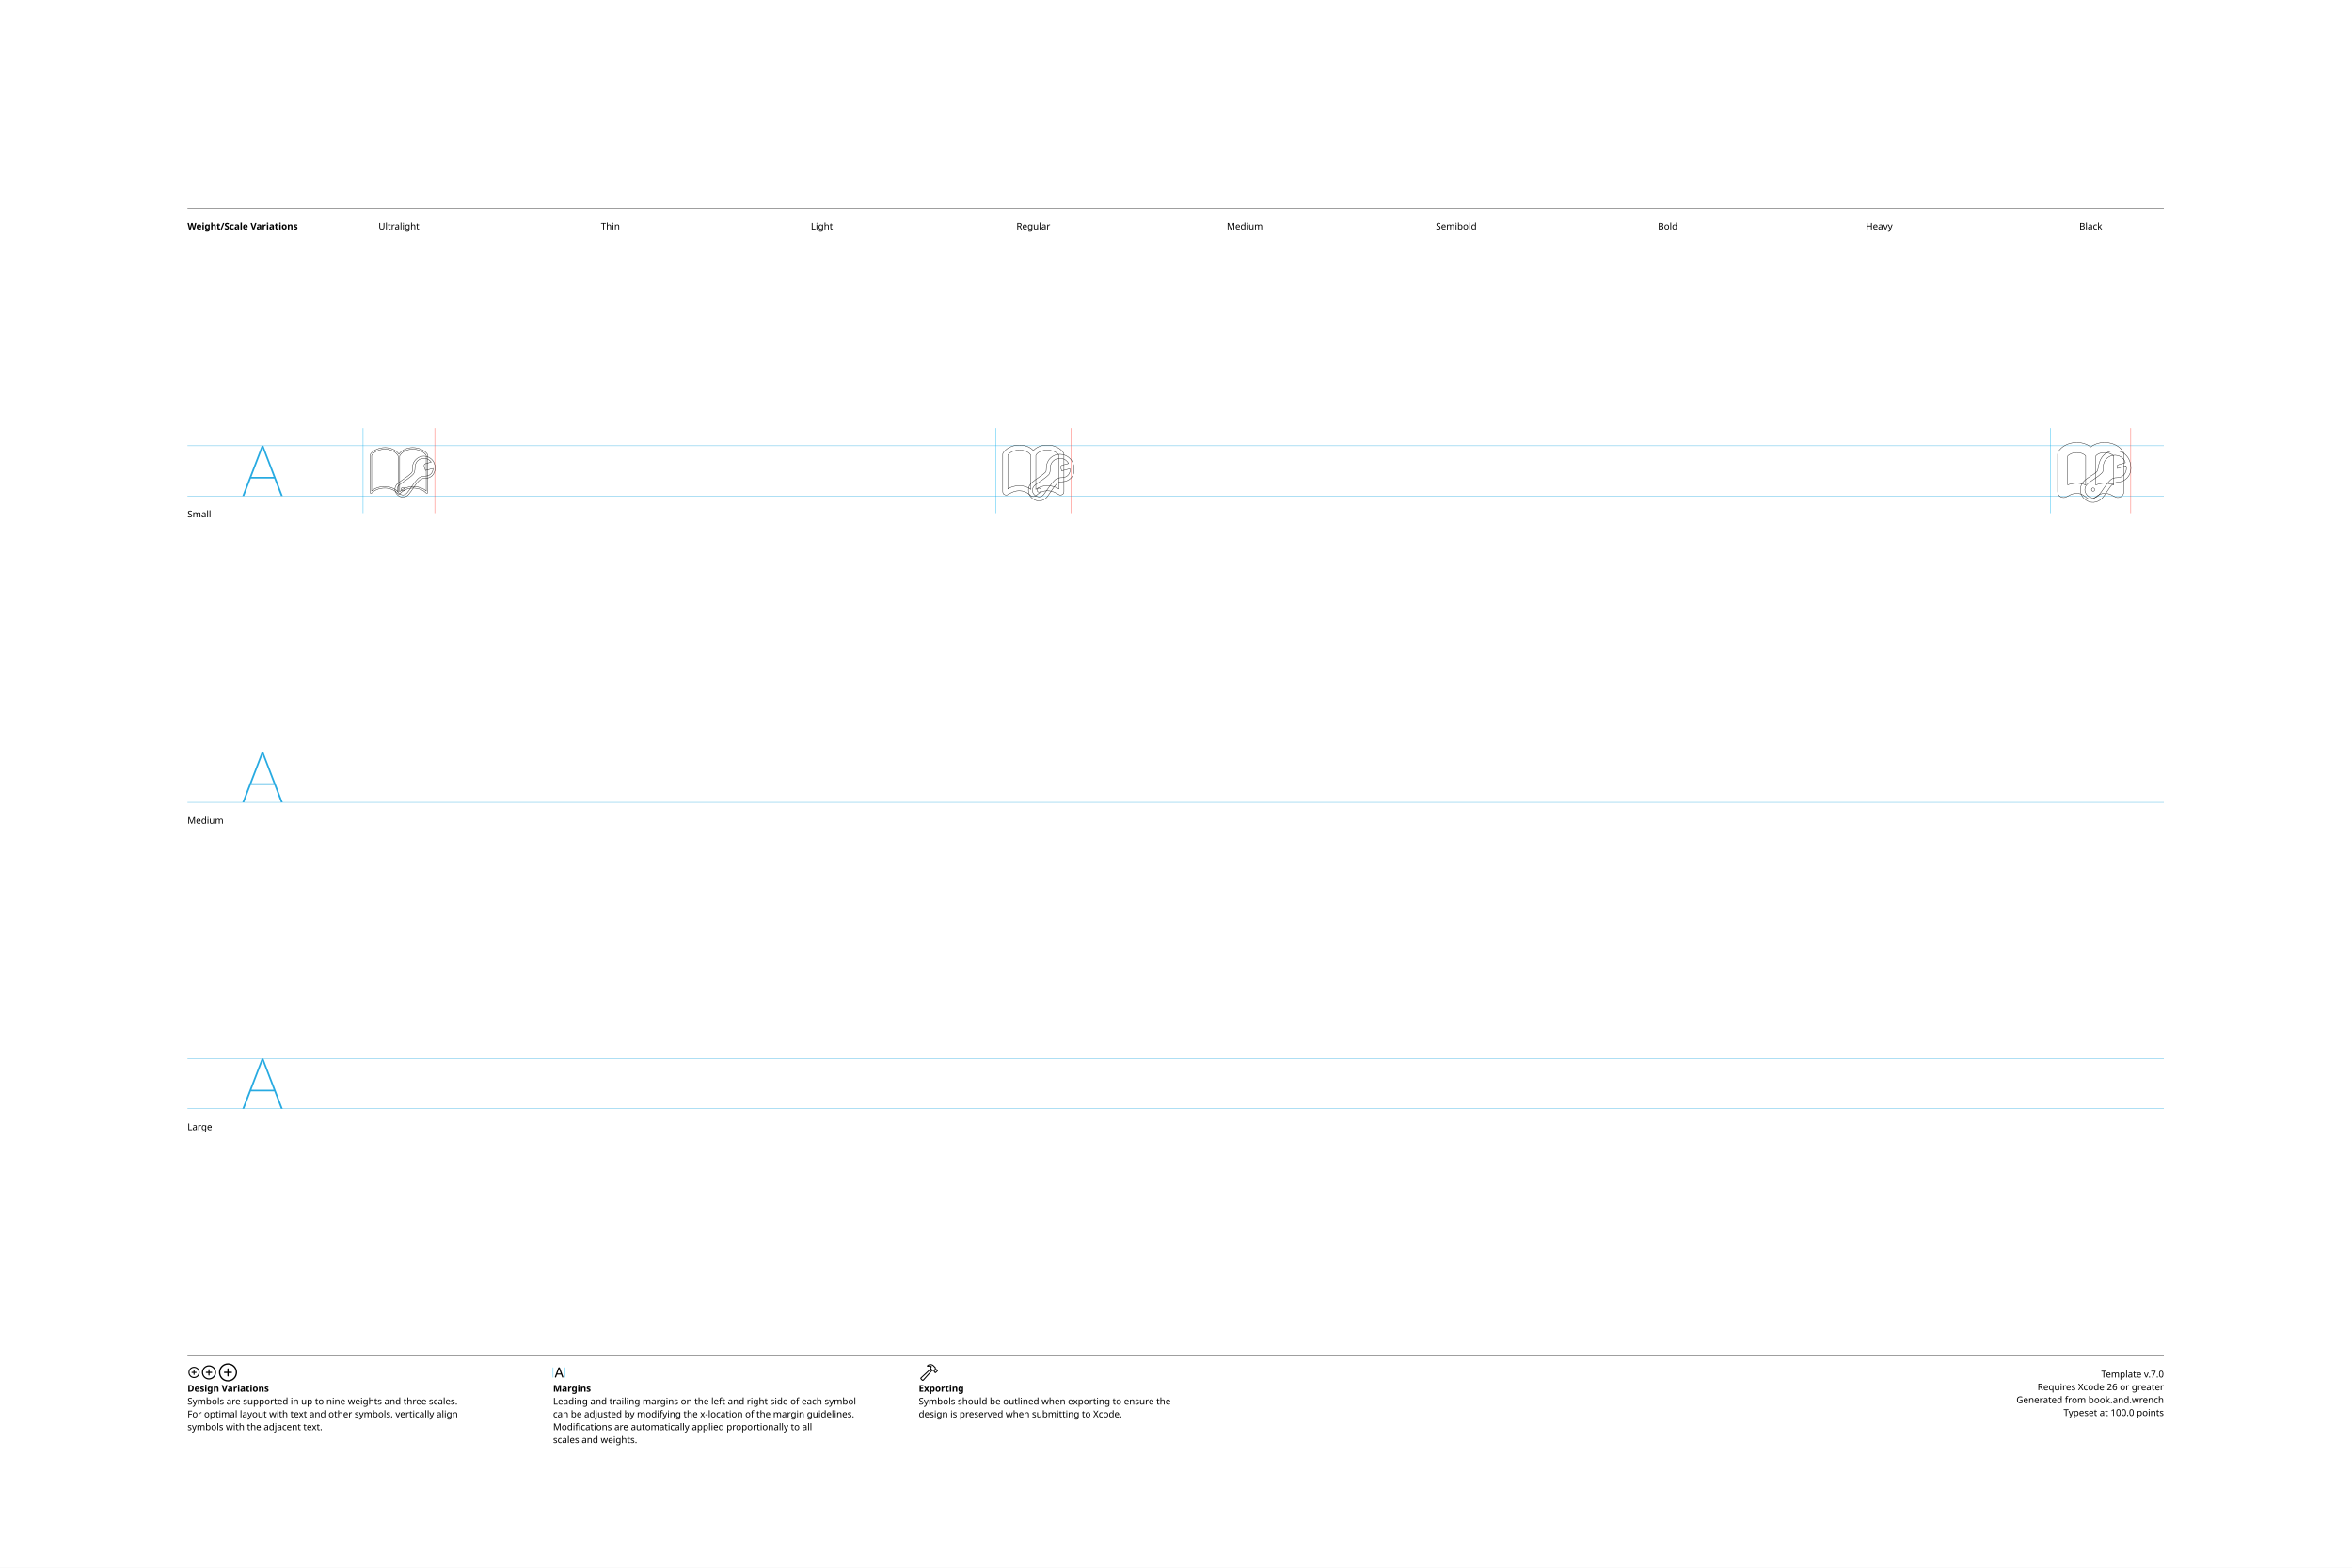
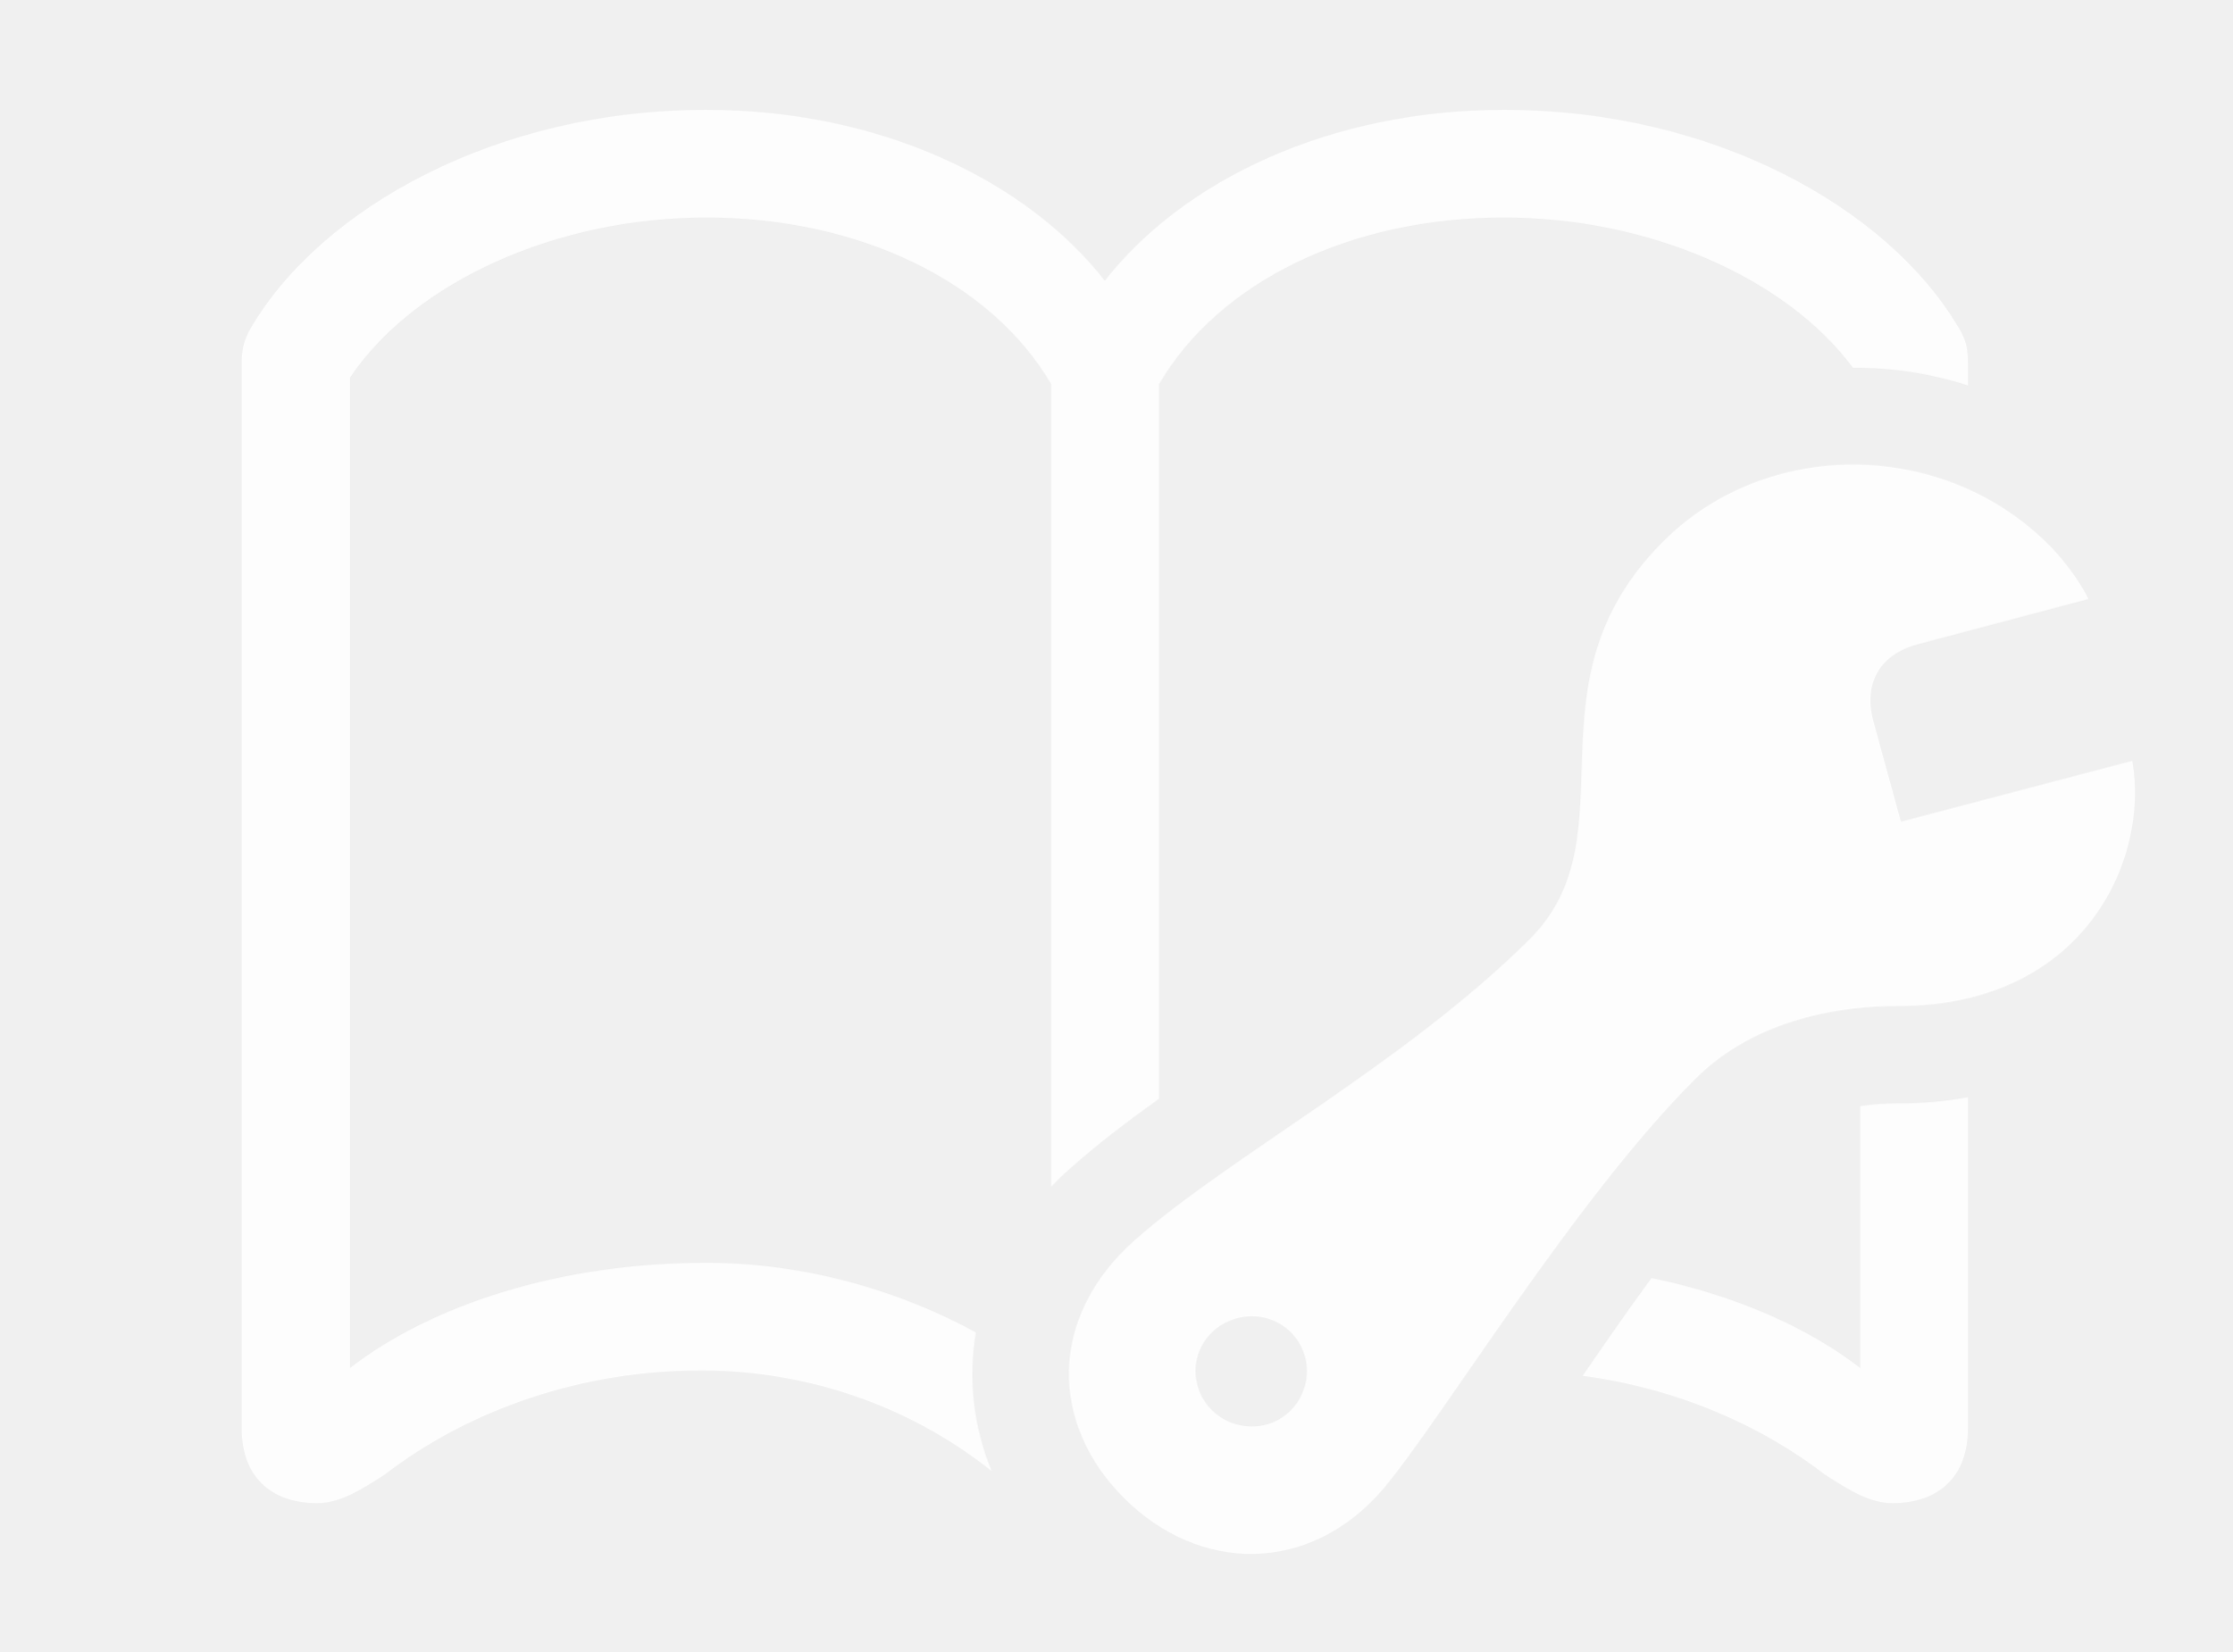
- <svg xmlns="http://www.w3.org/2000/svg" version="1.1" viewBox="0 0 3300 2200">
-   <style>.defaults {-sfsymbols-draw-reverses-motion-groups:true}
- 
- .monochrome-0 {-sfsymbols-motion-group:1;-sfsymbols-layer-tags:book.and.wrench}
- .monochrome-1 {opacity:0.0;-sfsymbols-clear-behind:true;-sfsymbols-motion-group:0;-sfsymbols-layer-tags:book.and.wrench}
- .monochrome-2 {-sfsymbols-motion-group:0;-sfsymbols-layer-tags:book.and.wrench}
- 
- .multicolor-0:tintColor {-sfsymbols-motion-group:1;-sfsymbols-layer-tags:book.and.wrench}
- .multicolor-1:tintColor {opacity:0.0;-sfsymbols-clear-behind:true;-sfsymbols-motion-group:0;-sfsymbols-layer-tags:book.and.wrench}
- .multicolor-2:tintColor {-sfsymbols-motion-group:0;-sfsymbols-layer-tags:book.and.wrench}
- 
- .hierarchical-0:secondary {-sfsymbols-motion-group:1;-sfsymbols-layer-tags:book.and.wrench}
- .hierarchical-1:primary {opacity:0.0;-sfsymbols-clear-behind:true;-sfsymbols-motion-group:0;-sfsymbols-layer-tags:book.and.wrench}
- .hierarchical-2:primary {-sfsymbols-motion-group:0;-sfsymbols-layer-tags:book.and.wrench}
- 
- .SFSymbolsPreviewWireframe {fill:none;opacity:1.0;stroke:black;stroke-width:0.5}
- </style>
-   <g id="Notes">
-     <rect height="2200" id="artboard" style="fill:white;opacity:1" width="3300" x="0" y="0" />
-     <line style="fill:none;stroke:black;opacity:1;stroke-width:0.5;" x1="263" x2="3036" y1="292" y2="292" />
-     <text style="stroke:none;fill:black;font-family:sans-serif;font-size:13;font-weight:bold;" transform="matrix(1 0 0 1 263 322)">Weight/Scale Variations</text>
-     <text style="stroke:none;fill:black;font-family:sans-serif;font-size:13;text-anchor:middle;" transform="matrix(1 0 0 1 559.711 322)">Ultralight</text>
-     <text style="stroke:none;fill:black;font-family:sans-serif;font-size:13;text-anchor:middle;" transform="matrix(1 0 0 1 856.422 322)">Thin</text>
-     <text style="stroke:none;fill:black;font-family:sans-serif;font-size:13;text-anchor:middle;" transform="matrix(1 0 0 1 1153.13 322)">Light</text>
-     <text style="stroke:none;fill:black;font-family:sans-serif;font-size:13;text-anchor:middle;" transform="matrix(1 0 0 1 1449.84 322)">Regular</text>
-     <text style="stroke:none;fill:black;font-family:sans-serif;font-size:13;text-anchor:middle;" transform="matrix(1 0 0 1 1746.56 322)">Medium</text>
-     <text style="stroke:none;fill:black;font-family:sans-serif;font-size:13;text-anchor:middle;" transform="matrix(1 0 0 1 2043.27 322)">Semibold</text>
-     <text style="stroke:none;fill:black;font-family:sans-serif;font-size:13;text-anchor:middle;" transform="matrix(1 0 0 1 2339.98 322)">Bold</text>
-     <text style="stroke:none;fill:black;font-family:sans-serif;font-size:13;text-anchor:middle;" transform="matrix(1 0 0 1 2636.69 322)">Heavy</text>
-     <text style="stroke:none;fill:black;font-family:sans-serif;font-size:13;text-anchor:middle;" transform="matrix(1 0 0 1 2933.4 322)">Black</text>
-     <line style="fill:none;stroke:black;opacity:1;stroke-width:0.5;" x1="263" x2="3036" y1="1903" y2="1903" />
-     <g transform="matrix(0.2 0 0 0.2 263 1933)">
-       <path d="m46.24 4.15c21.777 0 39.453-17.627 39.453-39.404s-17.676-39.404-39.453-39.404c-21.729 0-39.404 17.627-39.404 39.404s17.676 39.404 39.404 39.404Zm0-7.422c-17.676 0-31.934-14.307-31.934-31.982s14.258-31.982 31.934-31.982 31.982 14.307 31.982 31.982-14.307 31.982-31.982 31.982Zm3.613-17.773v-28.467c0-2.246-1.465-3.76-3.711-3.76-2.148 0-3.613 1.514-3.613 3.76v28.467c0 2.197 1.465 3.711 3.613 3.711 2.246 0 3.711-1.514 3.711-3.711Zm-17.822-10.596h28.418c2.197 0 3.711-1.465 3.711-3.613 0-2.197-1.514-3.711-3.711-3.711h-28.418c-2.246 0-3.76 1.514-3.76 3.711 0 2.148 1.514 3.613 3.76 3.613Z" />
-     </g>
-     <g transform="matrix(0.2 0 0 0.2 281.506 1933)">
-       <path d="m58.545 14.551c27.49 0 49.805-22.314 49.805-49.805s-22.314-49.805-49.805-49.805-49.805 22.314-49.805 49.805 22.314 49.805 49.805 49.805Zm0-8.301c-22.949 0-41.504-18.555-41.504-41.504s18.555-41.504 41.504-41.504 41.504 18.555 41.504 41.504-18.555 41.504-41.504 41.504Zm4.053-23.096v-36.914c0-2.49-1.709-4.199-4.15-4.199-2.393 0-4.053 1.709-4.053 4.199v36.914c0 2.441 1.66 4.15 4.053 4.15 2.441 0 4.15-1.66 4.15-4.15Zm-22.559-14.404h36.963c2.441 0 4.15-1.611 4.15-4.004 0-2.441-1.709-4.15-4.15-4.15h-36.963c-2.49 0-4.15 1.709-4.15 4.15 0 2.393 1.66 4.004 4.15 4.004Z" />
-     </g>
-     <g transform="matrix(0.2 0 0 0.2 304.924 1933)">
-       <path d="m74.853 28.32c35.107 0 63.623-28.467 63.623-63.574s-28.516-63.623-63.623-63.623-63.574 28.516-63.574 63.623 28.467 63.574 63.574 63.574Zm0-9.082c-30.127 0-54.492-24.365-54.492-54.492s24.365-54.492 54.492-54.492 54.492 24.365 54.492 54.492-24.365 54.492-54.492 54.492Zm4.443-30.322v-48.486c0-2.734-1.855-4.639-4.541-4.639-2.588 0-4.443 1.904-4.443 4.639v48.486c0 2.686 1.855 4.59 4.443 4.59 2.686 0 4.541-1.855 4.541-4.59Zm-28.711-19.775h48.486c2.686 0 4.59-1.807 4.59-4.395 0-2.734-1.855-4.59-4.59-4.59h-48.486c-2.734 0-4.59 1.855-4.59 4.59 0 2.588 1.855 4.395 4.59 4.395Z" />
-     </g>
-     <text style="stroke:none;fill:black;font-family:sans-serif;font-size:13;font-weight:bold;" transform="matrix(1 0 0 1 263 1953)">Design Variations</text>
-     <text style="stroke:none;fill:black;font-family:sans-serif;font-size:13;" transform="matrix(1 0 0 1 263 1971)">Symbols are supported in up to nine weights and three scales.</text>
-     <text style="stroke:none;fill:black;font-family:sans-serif;font-size:13;" transform="matrix(1 0 0 1 263 1989)">For optimal layout with text and other symbols, vertically align</text>
-     <text style="stroke:none;fill:black;font-family:sans-serif;font-size:13;" transform="matrix(1 0 0 1 263 2007)">symbols with the adjacent text.</text>
-     <line style="fill:none;stroke:#00AEEF;stroke-width:0.5;opacity:1.0;" x1="776" x2="776" y1="1919" y2="1933" />
-     <g transform="matrix(0.2 0 0 0.2 776 1933)">
-       <path d="m16.553 0.781c2.588 0 3.857-0.977 4.785-3.711l20.557-57.52h0.244l20.605 57.52c0.928 2.734 2.197 3.711 4.736 3.711 2.588 0 4.248-1.562 4.248-4.004 0-0.83-0.146-1.611-0.537-2.637l-22.9-60.986c-1.123-2.979-3.125-4.492-6.25-4.492-3.027 0-5.078 1.465-6.152 4.443l-22.9 61.084c-0.391 1.025-0.537 1.807-0.537 2.637 0 2.441 1.562 3.955 4.102 3.955Zm10.205-20.947h30.664c2.002 0 3.662-1.66 3.662-3.662 0-2.051-1.66-3.662-3.662-3.662h-30.664c-2.002 0-3.662 1.611-3.662 3.662 0 2.002 1.66 3.662 3.662 3.662Z" />
-     </g>
-     <line style="fill:none;stroke:#00AEEF;stroke-width:0.5;opacity:1.0;" x1="792.836" x2="792.836" y1="1919" y2="1933" />
-     <text style="stroke:none;fill:black;font-family:sans-serif;font-size:13;font-weight:bold;" transform="matrix(1 0 0 1 776 1953)">Margins</text>
-     <text style="stroke:none;fill:black;font-family:sans-serif;font-size:13;" transform="matrix(1 0 0 1 776 1971)">Leading and trailing margins on the left and right side of each symbol</text>
-     <text style="stroke:none;fill:black;font-family:sans-serif;font-size:13;" transform="matrix(1 0 0 1 776 1989)">can be adjusted by modifying the x-location of the margin guidelines.</text>
-     <text style="stroke:none;fill:black;font-family:sans-serif;font-size:13;" transform="matrix(1 0 0 1 776 2007)">Modifications are automatically applied proportionally to all</text>
-     <text style="stroke:none;fill:black;font-family:sans-serif;font-size:13;" transform="matrix(1 0 0 1 776 2025)">scales and weights.</text>
-     <g transform="matrix(0.2 0 0 0.2 1289 1933)">
-       <path d="m14.209 13.135 7.861 7.861c4.297 4.395 9.326 4.102 13.867-1.025l60.693-68.213-4.883-4.883-60.254 67.676c-1.807 1.953-3.467 2.441-5.811 0.098l-5.176-5.127c-2.295-2.295-1.807-3.955 0.195-5.811l67.481-62.158-4.883-4.834-68.066 62.598c-4.98 4.59-5.322 9.473-1.025 13.818Zm44.873-97.461c-2.051 2.002-2.246 4.883-1.074 6.787 1.123 1.807 3.467 3.027 6.592 2.246 5.859-1.66 12.598-2.393 18.896 0.928l-2.686 7.129c-1.611 4.004-0.732 6.885 1.709 9.424l10.254 10.303c2.344 2.393 4.541 2.441 7.08 1.953l4.443-0.732 2.588 2.539-0.195 2.246c-0.098 2.295 0.537 4.297 2.783 6.494l3.369 3.32c2.295 2.295 5.518 2.49 7.812 0.195l12.988-13.037c2.295-2.344 2.148-5.371-0.195-7.666l-3.418-3.418c-2.197-2.197-4.053-3.027-6.348-2.881l-2.344 0.244-2.441-2.441 1.025-4.688c0.635-2.734-0.244-4.98-2.881-7.617l-11.279-11.182c-12.94-12.842-35.596-11.035-46.68-0.146Zm7.08 2.051c8.789-6.396 25.977-5.664 33.691 1.953l12.305 12.207c1.025 1.025 1.221 1.807 0.928 3.32l-1.465 6.641 6.738 6.689 4.395-0.244c1.123-0.049 1.514 0.049 2.344 0.879l2.539 2.49-10.84 10.84-2.49-2.49c-0.83-0.879-0.977-1.221-0.928-2.393l0.293-4.346-6.689-6.738-6.836 1.172c-1.416 0.293-2.051 0.195-3.174-0.879l-8.936-8.887c-1.074-1.025-1.172-1.709-0.488-3.369l4.59-11.475c-6.104-6.348-17.041-7.52-25.586-4.59-0.684 0.244-0.928-0.391-0.391-0.781Z" />
-     </g>
-     <text style="stroke:none;fill:black;font-family:sans-serif;font-size:13;font-weight:bold;" transform="matrix(1 0 0 1 1289 1953)">Exporting</text>
-     <text style="stroke:none;fill:black;font-family:sans-serif;font-size:13;" transform="matrix(1 0 0 1 1289 1971)">Symbols should be outlined when exporting to ensure the</text>
-     <text style="stroke:none;fill:black;font-family:sans-serif;font-size:13;" transform="matrix(1 0 0 1 1289 1989)">design is preserved when submitting to Xcode.</text>
-     <text id="template-version" style="stroke:none;fill:black;font-family:sans-serif;font-size:13;text-anchor:end;" transform="matrix(1 0 0 1 3036 1933)">Template v.7.0</text>
-     <text style="stroke:none;fill:black;font-family:sans-serif;font-size:13;text-anchor:end;" transform="matrix(1 0 0 1 3036 1951)">Requires Xcode 26 or greater</text>
-     <text id="descriptive-name" style="stroke:none;fill:black;font-family:sans-serif;font-size:13;text-anchor:end;" transform="matrix(1 0 0 1 3036 1969)">Generated from book.and.wrench</text>
-     <text style="stroke:none;fill:black;font-family:sans-serif;font-size:13;text-anchor:end;" transform="matrix(1 0 0 1 3036 1987)">Typeset at 100.0 points</text>
-     <text style="stroke:none;fill:black;font-family:sans-serif;font-size:13;" transform="matrix(1 0 0 1 263 726)">Small</text>
-     <text style="stroke:none;fill:black;font-family:sans-serif;font-size:13;" transform="matrix(1 0 0 1 263 1156)">Medium</text>
-     <text style="stroke:none;fill:black;font-family:sans-serif;font-size:13;" transform="matrix(1 0 0 1 263 1586)">Large</text>
-   </g>
-   <g id="Guides">
-     <g id="H-reference" style="fill:#27AAE1;stroke:none;" transform="matrix(1 0 0 1 339 696)">
-       <path d="M0.994 0L3.638 0L29.328-67.132L30.03-67.132L30.03-70.459L28.123-70.459ZM11.688-24.48L46.981-24.48L46.231-26.729L12.438-26.729ZM55.12 0L57.764 0L30.638-70.459L29.433-70.459L29.433-67.132Z" />
-     </g>
-     <line id="Baseline-S" style="fill:none;stroke:#27AAE1;opacity:1;stroke-width:0.5;" x1="263" x2="3036" y1="696" y2="696" />
-     <line id="Capline-S" style="fill:none;stroke:#27AAE1;opacity:1;stroke-width:0.5;" x1="263" x2="3036" y1="625.541" y2="625.541" />
-     <g id="H-reference" style="fill:#27AAE1;stroke:none;" transform="matrix(1 0 0 1 339 1126)">
-       <path d="M0.994 0L3.638 0L29.328-67.132L30.03-67.132L30.03-70.459L28.123-70.459ZM11.688-24.48L46.981-24.48L46.231-26.729L12.438-26.729ZM55.12 0L57.764 0L30.638-70.459L29.433-70.459L29.433-67.132Z" />
-     </g>
-     <line id="Baseline-M" style="fill:none;stroke:#27AAE1;opacity:1;stroke-width:0.5;" x1="263" x2="3036" y1="1126" y2="1126" />
-     <line id="Capline-M" style="fill:none;stroke:#27AAE1;opacity:1;stroke-width:0.5;" x1="263" x2="3036" y1="1055.54" y2="1055.54" />
-     <g id="H-reference" style="fill:#27AAE1;stroke:none;" transform="matrix(1 0 0 1 339 1556)">
-       <path d="M0.994 0L3.638 0L29.328-67.132L30.03-67.132L30.03-70.459L28.123-70.459ZM11.688-24.48L46.981-24.48L46.231-26.729L12.438-26.729ZM55.12 0L57.764 0L30.638-70.459L29.433-70.459L29.433-67.132Z" />
-     </g>
-     <line id="Baseline-L" style="fill:none;stroke:#27AAE1;opacity:1;stroke-width:0.5;" x1="263" x2="3036" y1="1556" y2="1556" />
-     <line id="Capline-L" style="fill:none;stroke:#27AAE1;opacity:1;stroke-width:0.5;" x1="263" x2="3036" y1="1485.54" y2="1485.54" />
-     <line id="right-margin-Black-S" style="fill:none;stroke:#FF3B30;stroke-width:0.5;opacity:1.0;" x1="2989.65" x2="2989.65" y1="600.785" y2="720.121" />
-     <line id="left-margin-Black-S" style="fill:none;stroke:#00AEEF;stroke-width:0.5;opacity:1.0;" x1="2877.15" x2="2877.15" y1="600.785" y2="720.121" />
-     <line id="right-margin-Regular-S" style="fill:none;stroke:#FF3B30;stroke-width:0.5;opacity:1.0;" x1="1502.53" x2="1502.53" y1="600.785" y2="720.121" />
-     <line id="left-margin-Regular-S" style="fill:none;stroke:#00AEEF;stroke-width:0.5;opacity:1.0;" x1="1397.16" x2="1397.16" y1="600.785" y2="720.121" />
-     <line id="right-margin-Ultralight-S" style="fill:none;stroke:#FF3B30;stroke-width:0.5;opacity:1.0;" x1="609.99" x2="609.99" y1="600.785" y2="720.121" />
-     <line id="left-margin-Ultralight-S" style="fill:none;stroke:#00AEEF;stroke-width:0.5;opacity:1.0;" x1="509.432" x2="509.432" y1="600.785" y2="720.121" />
-   </g>
-   <g id="Symbols">
-     <g id="Black-S" transform="matrix(1 0 0 1 2877.15 696)">
-       <path class="monochrome-0 multicolor-0:tintColor hierarchical-0:secondary SFSymbolsPreviewWireframe" d="M9.766-6.396C9.766-1.221 13.232 2.246 18.359 2.246C20.459 2.246 21.875 1.514 24.756-0.098C28.809-2.539 32.764-3.711 36.621-3.662C41.211-3.613 45.312-2.002 48.828 1.123C51.221 3.418 53.613 4.492 56.25 4.492C58.887 4.492 61.279 3.418 63.672 1.123C67.188-2.002 71.289-3.613 75.879-3.662C79.736-3.711 83.691-2.539 87.744-0.098C90.625 1.514 92.041 2.246 94.141 2.246C99.268 2.246 102.734-1.221 102.734-6.396L102.734-58.35C102.734-59.668 102.393-60.938 101.855-61.914C97.412-69.824 86.914-75.049 75.684-75.049C68.408-75.049 61.182-72.705 56.25-68.75C51.318-72.705 44.092-75.049 36.816-75.049C25.586-75.049 15.088-69.824 10.645-61.914C10.107-60.938 9.766-59.668 9.766-58.35ZM23.926-15.527L23.926-56.055C26.611-58.984 31.592-60.889 36.816-60.889C42.139-60.889 46.973-58.984 49.17-56.055L49.17-15.332C45.361-16.943 41.016-17.822 36.816-17.822C32.324-17.822 27.832-17.041 23.926-15.527ZM63.33-15.332L63.33-56.055C65.527-58.984 70.361-60.889 75.684-60.889C80.908-60.889 85.889-58.984 88.574-56.055L88.574-15.527C84.668-17.041 80.176-17.822 75.684-17.822C71.484-17.822 67.139-16.943 63.33-15.332Z" />
-       <path class="monochrome-1 multicolor-1:tintColor hierarchical-1:primary SFSymbolsPreviewWireframe" d="M47.022 3.662C55.127 11.768 66.309 10.059 72.607 2.783C77.832-3.223 81.738-11.23 86.523-16.016C88.721-18.213 90.967-18.994 94.336-19.287C105.811-20.264 112.646-29.004 112.646-38.818C112.646-53.32 103.369-63.525 90.137-63.525C84.57-63.525 79.053-61.523 74.756-57.52C65.723-48.877 67.676-36.914 64.941-34.18C60.205-29.443 53.76-27.197 47.803-21.826C40.478-15.381 39.062-4.199 47.022 3.662Z" />
-       <path class="monochrome-2 multicolor-2:tintColor hierarchical-2:primary SFSymbolsPreviewWireframe" d="M51.514-0.83C56.201 3.857 63.184 3.955 67.822-1.367C72.266-6.494 76.856-15.332 83.496-21.973C86.133-24.609 88.867-25.635 93.359-25.635C103.223-25.635 107.861-34.522 105.859-42.334L93.701-38.574L93.164-40.527C92.773-42.041 93.506-43.31 95.019-43.75L104.834-46.728C104.395-48.34 103.467-50.684 101.807-52.393C95.703-58.594 85.4-58.838 79.15-52.93C70.117-44.287 76.074-36.328 72.119-32.373C66.016-26.27 57.08-21.631 52.002-17.09C46.728-12.451 46.826-5.469 51.514-0.83ZM59.619-6.543C58.35-6.543 57.275-7.617 57.275-8.887C57.275-10.156 58.35-11.23 59.619-11.23C60.889-11.23 61.914-10.156 61.914-8.887C61.914-7.617 60.889-6.543 59.619-6.543Z" />
-     </g>
-     <g id="Regular-S" transform="matrix(1 0 0 1 1397.16 696)">
-       <path class="monochrome-0 multicolor-0:tintColor hierarchical-0:secondary SFSymbolsPreviewWireframe" d="M9.766-6.299C9.766-2.686 12.158-1.318 14.746-1.318C16.211-1.318 17.48-2.148 19.189-3.174C23.486-5.713 28.271-7.324 33.057-7.275C38.33-7.275 43.506-5.371 47.754-1.465C49.707 0.293 51.074 0.879 52.685 0.879C54.297 0.879 55.713 0.293 57.617-1.465C61.865-5.371 67.041-7.275 72.314-7.275C77.1-7.324 81.934-5.713 86.182-3.174C87.891-2.148 89.16-1.318 90.674-1.318C93.213-1.318 95.606-2.686 95.606-6.299L95.606-58.252C95.606-58.887 95.557-59.473 95.166-60.156C91.748-66.162 83.057-71.436 72.119-71.436C63.916-71.436 56.592-68.262 52.685-63.721C48.779-68.262 41.455-71.436 33.252-71.436C22.363-71.436 13.623-66.162 10.205-60.156C9.814-59.473 9.766-58.887 9.766-58.252ZM16.797-9.863L16.797-57.227C19.873-61.523 26.416-64.404 33.252-64.404C40.332-64.404 46.631-61.475 49.17-57.031L49.17-9.277C45.215-12.354 39.258-14.355 33.252-14.355C27.002-14.355 20.947-12.646 16.797-9.863ZM56.201-9.277L56.201-57.031C58.74-61.475 65.088-64.404 72.119-64.404C78.955-64.404 85.547-61.523 88.574-57.227L88.574-9.863C84.473-12.646 78.369-14.355 72.119-14.355C66.113-14.355 60.205-12.354 56.201-9.277Z" />
-       <path class="monochrome-1 multicolor-1:tintColor hierarchical-1:primary SFSymbolsPreviewWireframe" d="M50.195 2.441C56.348 8.594 65.967 8.594 71.826 1.514C74.414-1.611 81.348-12.744 84.668-16.064C87.549-18.945 89.551-19.922 92.481-19.922C103.711-19.922 109.961-28.223 109.961-36.182C109.912-43.359 108.154-48.389 104.053-52.588C96.582-60.303 84.228-60.4 76.758-53.32C68.359-45.312 72.07-35.645 70.019-33.643C64.111-27.734 56.25-23.877 50.879-19.043C44.092-12.94 44.043-3.711 50.195 2.441Z" />
-       <path class="monochrome-2 multicolor-2:tintColor hierarchical-2:primary SFSymbolsPreviewWireframe" d="M54.199-1.611C58.008 2.197 63.721 2.393 67.383-2.1C69.775-5.029 76.904-16.357 82.568-22.021C85.986-25.439 90.43-25.635 92.481-25.635C101.562-25.635 105.322-33.008 104.004-38.232L92.383-35.205L91.211-39.648C90.772-41.357 91.504-42.773 93.408-43.262L102.051-45.557C101.758-46.387 100.977-47.607 99.951-48.682C94.678-54.102 85.938-54.15 80.664-49.17C73.144-41.992 78.809-34.375 74.072-29.59C67.725-23.291 59.277-18.896 54.688-14.844C50.342-10.889 50.391-5.42 54.199-1.611ZM60.693-5.273C59.131-5.273 57.861-6.592 57.861-8.154C57.861-9.717 59.131-10.986 60.693-10.986C62.305-10.986 63.574-9.717 63.574-8.154C63.574-6.592 62.305-5.273 60.693-5.273Z" />
-     </g>
-     <g id="Ultralight-S" transform="matrix(1 0 0 1 509.432 696)">
-       <path class="monochrome-0 multicolor-0:tintColor hierarchical-0:secondary SFSymbolsPreviewWireframe" d="M9.766-5.027C9.766-4.229 10.342-3.725 11.113-3.725C11.624-3.725 12.031-3.965 12.514-4.445C16.402-8.574 23.231-11.048 30.832-11.044C37.603-11.044 44.369-8.187 48.844-3.236C49.298-2.704 49.757-2.572 50.279-2.572C50.8-2.572 51.308-2.749 51.714-3.236C56.234-8.096 62.954-11.044 69.726-11.044C77.327-11.048 84.159-8.574 88.043-4.445C88.481-3.965 88.933-3.725 89.402-3.725C90.216-3.725 90.792-4.229 90.792-5.027L90.792-56.799C90.792-57.524 90.698-57.838 90.307-58.431C86.844-63.937 78.606-67.848 69.712-67.848C60.737-67.848 54.003-63.993 50.279-58.544C46.554-63.993 39.775-67.848 30.845-67.848C21.955-67.848 13.714-63.937 10.251-58.431C9.86-57.838 9.766-57.524 9.766-56.799ZM11.983-7.048L11.983-56.818C15.287-62.114 22.874-65.676 30.845-65.676C39.061-65.676 45.677-62.11 49.17-56.259L49.17-6.008C45.669-9.356 38.849-13.22 30.845-13.22C22.37-13.22 15.68-10.512 11.983-7.048ZM51.388-6.008L51.388-56.259C54.88-62.11 61.455-65.676 69.712-65.676C77.638-65.676 85.274-62.114 88.574-56.818L88.574-7.048C84.881-10.512 78.188-13.22 69.712-13.22C61.709-13.22 54.847-9.356 51.388-6.008Z" />
-       <path class="monochrome-1 multicolor-1:tintColor hierarchical-1:primary SFSymbolsPreviewWireframe" d="M48.106-1.691C52.624 2.827 59.428 2.872 64.106-2.301C68.329-7.061 73.129-16.014 78.129-20.969C80.874-23.713 83.284-24.735 86.941-24.735C98.171-24.735 101.106-33.581 101.106-39.36C101.103-44.041 99.481-48.252 96.469-51.226C90.588-57.215 80.687-57.494 74.714-51.776C65.544-42.951 71.889-36.28 67.704-32.099C62.386-26.735 53.525-21.879 48.745-17.635C43.456-13.076 43.544-6.208 48.106-1.691Z" />
-       <path class="monochrome-2 multicolor-2:tintColor hierarchical-2:primary SFSymbolsPreviewWireframe" d="M50.249-3.882C53.603-0.527 58.317-0.468 61.797-4.325C65.689-8.707 70.774-17.992 77.165-24.383C79.356-26.575 83.164-27.814 86.941-27.814C95.886-27.814 98.238-34.552 98.146-38.596L87.524-35.795L85.853-41.374C85.322-43.128 85.737-44.862 88.095-45.487L95.648-47.509C95.264-47.976 94.846-48.516 94.275-49.09C89.592-53.874 81.578-54.105 76.804-49.579C69.83-42.855 75.585-35.737 69.895-29.953C64.319-24.381 55.191-19.26 50.782-15.343C46.845-11.979 46.894-7.191 50.249-3.882ZM55.971-7.09C54.59-7.09 53.457-8.181 53.457-9.562C53.457-10.852 54.59-11.895 55.971-11.895C57.31-11.895 58.307-10.852 58.307-9.562C58.307-8.181 57.31-7.09 55.971-7.09Z" />
-     </g>
+ <svg xmlns="http://www.w3.org/2000/svg" version="1.1" viewBox="0 0 35.81 26.502">
+   <g>
+     <rect height="26.502" opacity="0" width="35.81" x="0" y="0" />
+     <path d="M31.416 5.248C31.553 5.463 31.572 5.619 31.572 5.844L31.572 6.185C30.974 5.992 30.35 5.896 29.727 5.901C28.648 4.445 26.431 3.49 24.131 3.49C21.66 3.49 19.551 4.525 18.594 6.166L18.594 17.634C18.074 18.007 17.589 18.377 17.168 18.754C17.06 18.849 16.958 18.946 16.865 19.047L16.865 6.166C15.908 4.525 13.789 3.49 11.328 3.49C8.936 3.49 6.65 4.516 5.615 6.059L5.615 21.957C6.924 20.942 8.994 20.268 11.328 20.268C12.937 20.268 14.463 20.73 15.656 21.386C15.528 22.131 15.616 22.894 15.907 23.609C14.58 22.55 12.938 22.005 11.289 21.996C9.355 21.986 7.529 22.621 6.172 23.666C5.762 23.93 5.449 24.125 5.078 24.125C4.443 24.125 3.877 23.783 3.877 22.924L3.877 5.844C3.877 5.619 3.906 5.463 4.033 5.248C5.166 3.334 7.979 1.762 11.328 1.762C14.111 1.762 16.465 2.895 17.725 4.506C18.984 2.895 21.338 1.762 24.131 1.762C27.48 1.762 30.283 3.334 31.416 5.248ZM31.572 22.924C31.572 23.783 31.006 24.125 30.371 24.125C30 24.125 29.688 23.93 29.277 23.666C28.212 22.846 26.857 22.278 25.391 22.082C25.758 21.547 26.134 21.006 26.496 20.513C27.839 20.791 29.001 21.303 29.844 21.957L29.844 17.753C30.037 17.723 30.24 17.709 30.459 17.709C30.855 17.709 31.227 17.677 31.572 17.611Z" fill="white" fill-opacity="0.85" />
+     <path d="M18.037 24.047C19.229 25.238 20.996 25.287 22.188 23.901C23.154 22.748 25.244 19.272 27.197 17.318C28.184 16.332 29.57 16.147 30.459 16.147C33.428 16.147 34.492 13.803 34.209 12.211L30.498 13.188L30.059 11.586C29.902 11.02 30.107 10.512 30.781 10.336L33.506 9.613C33.398 9.389 33.174 9.057 32.9 8.774C31.23 7.065 28.438 7.025 26.768 8.607C24.355 10.912 26.23 13.373 24.551 15.063C22.559 17.055 19.697 18.578 18.203 19.906C16.816 21.137 16.836 22.855 18.037 24.047ZM20.088 22.895C19.58 22.895 19.18 22.494 19.18 22.006C19.18 21.518 19.58 21.127 20.088 21.127C20.576 21.127 20.967 21.518 20.967 22.006C20.967 22.494 20.576 22.895 20.088 22.895Z" fill="white" fill-opacity="0.85" />
  </g>
</svg>
